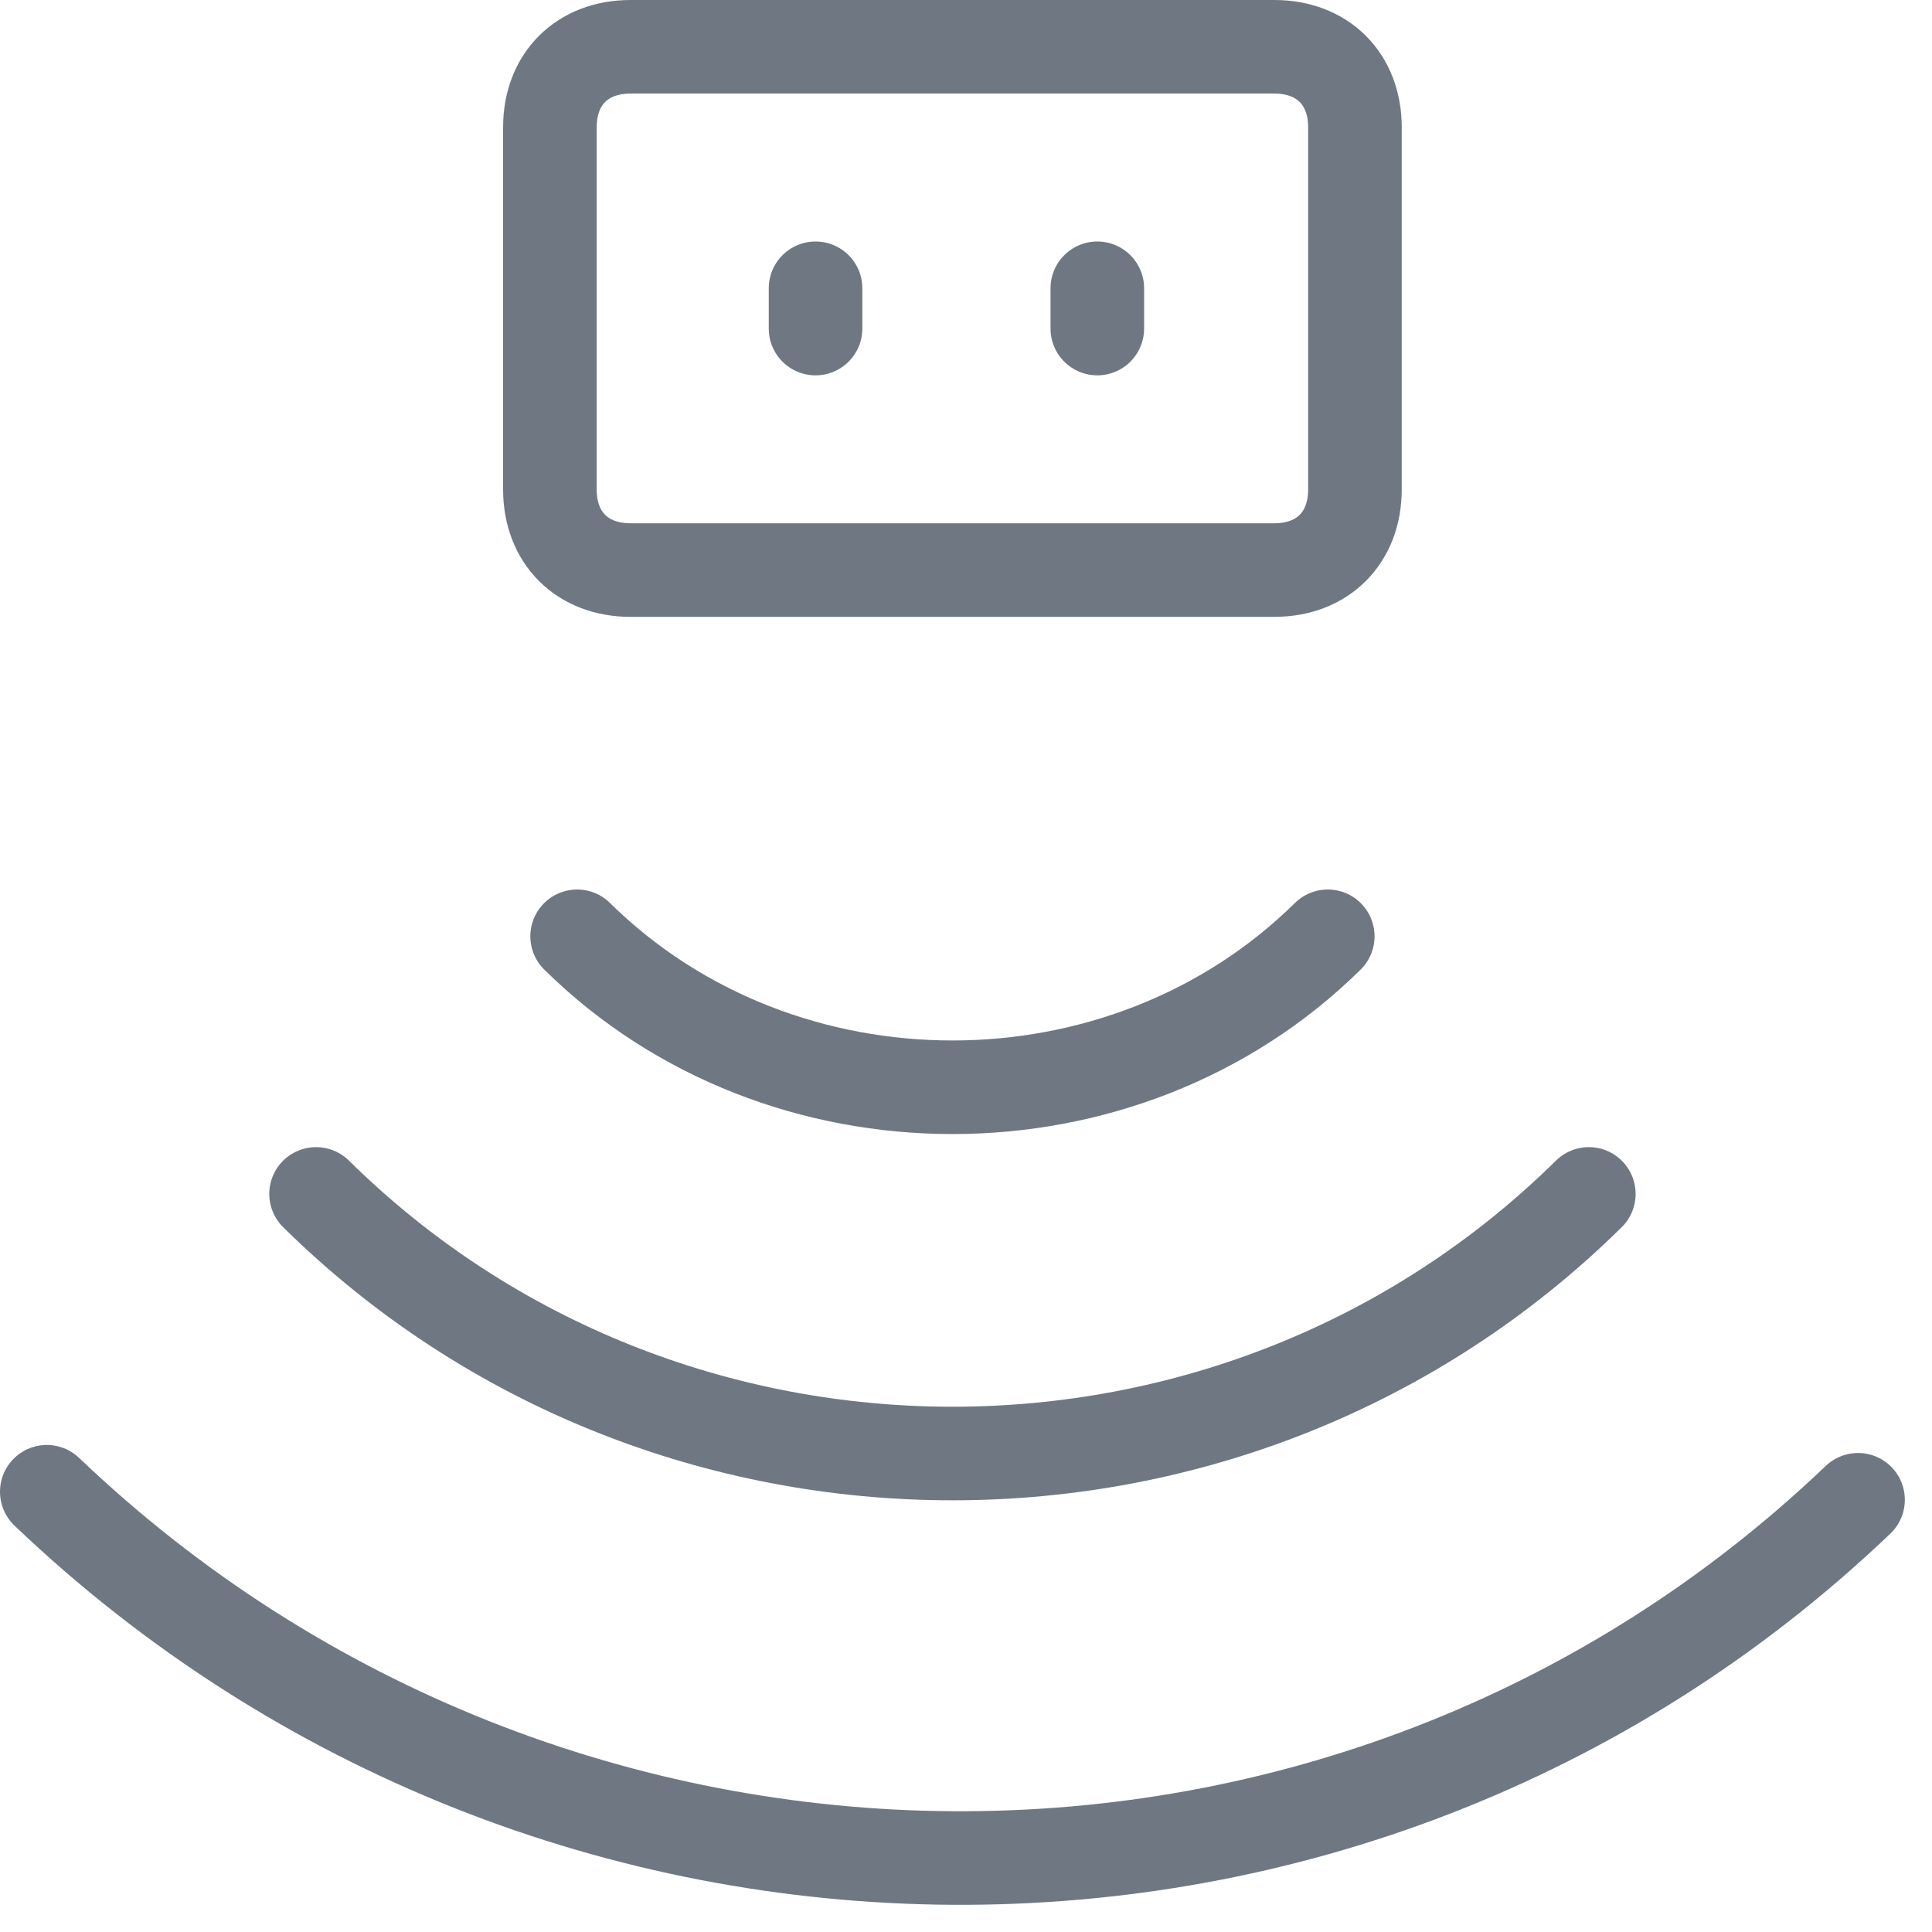
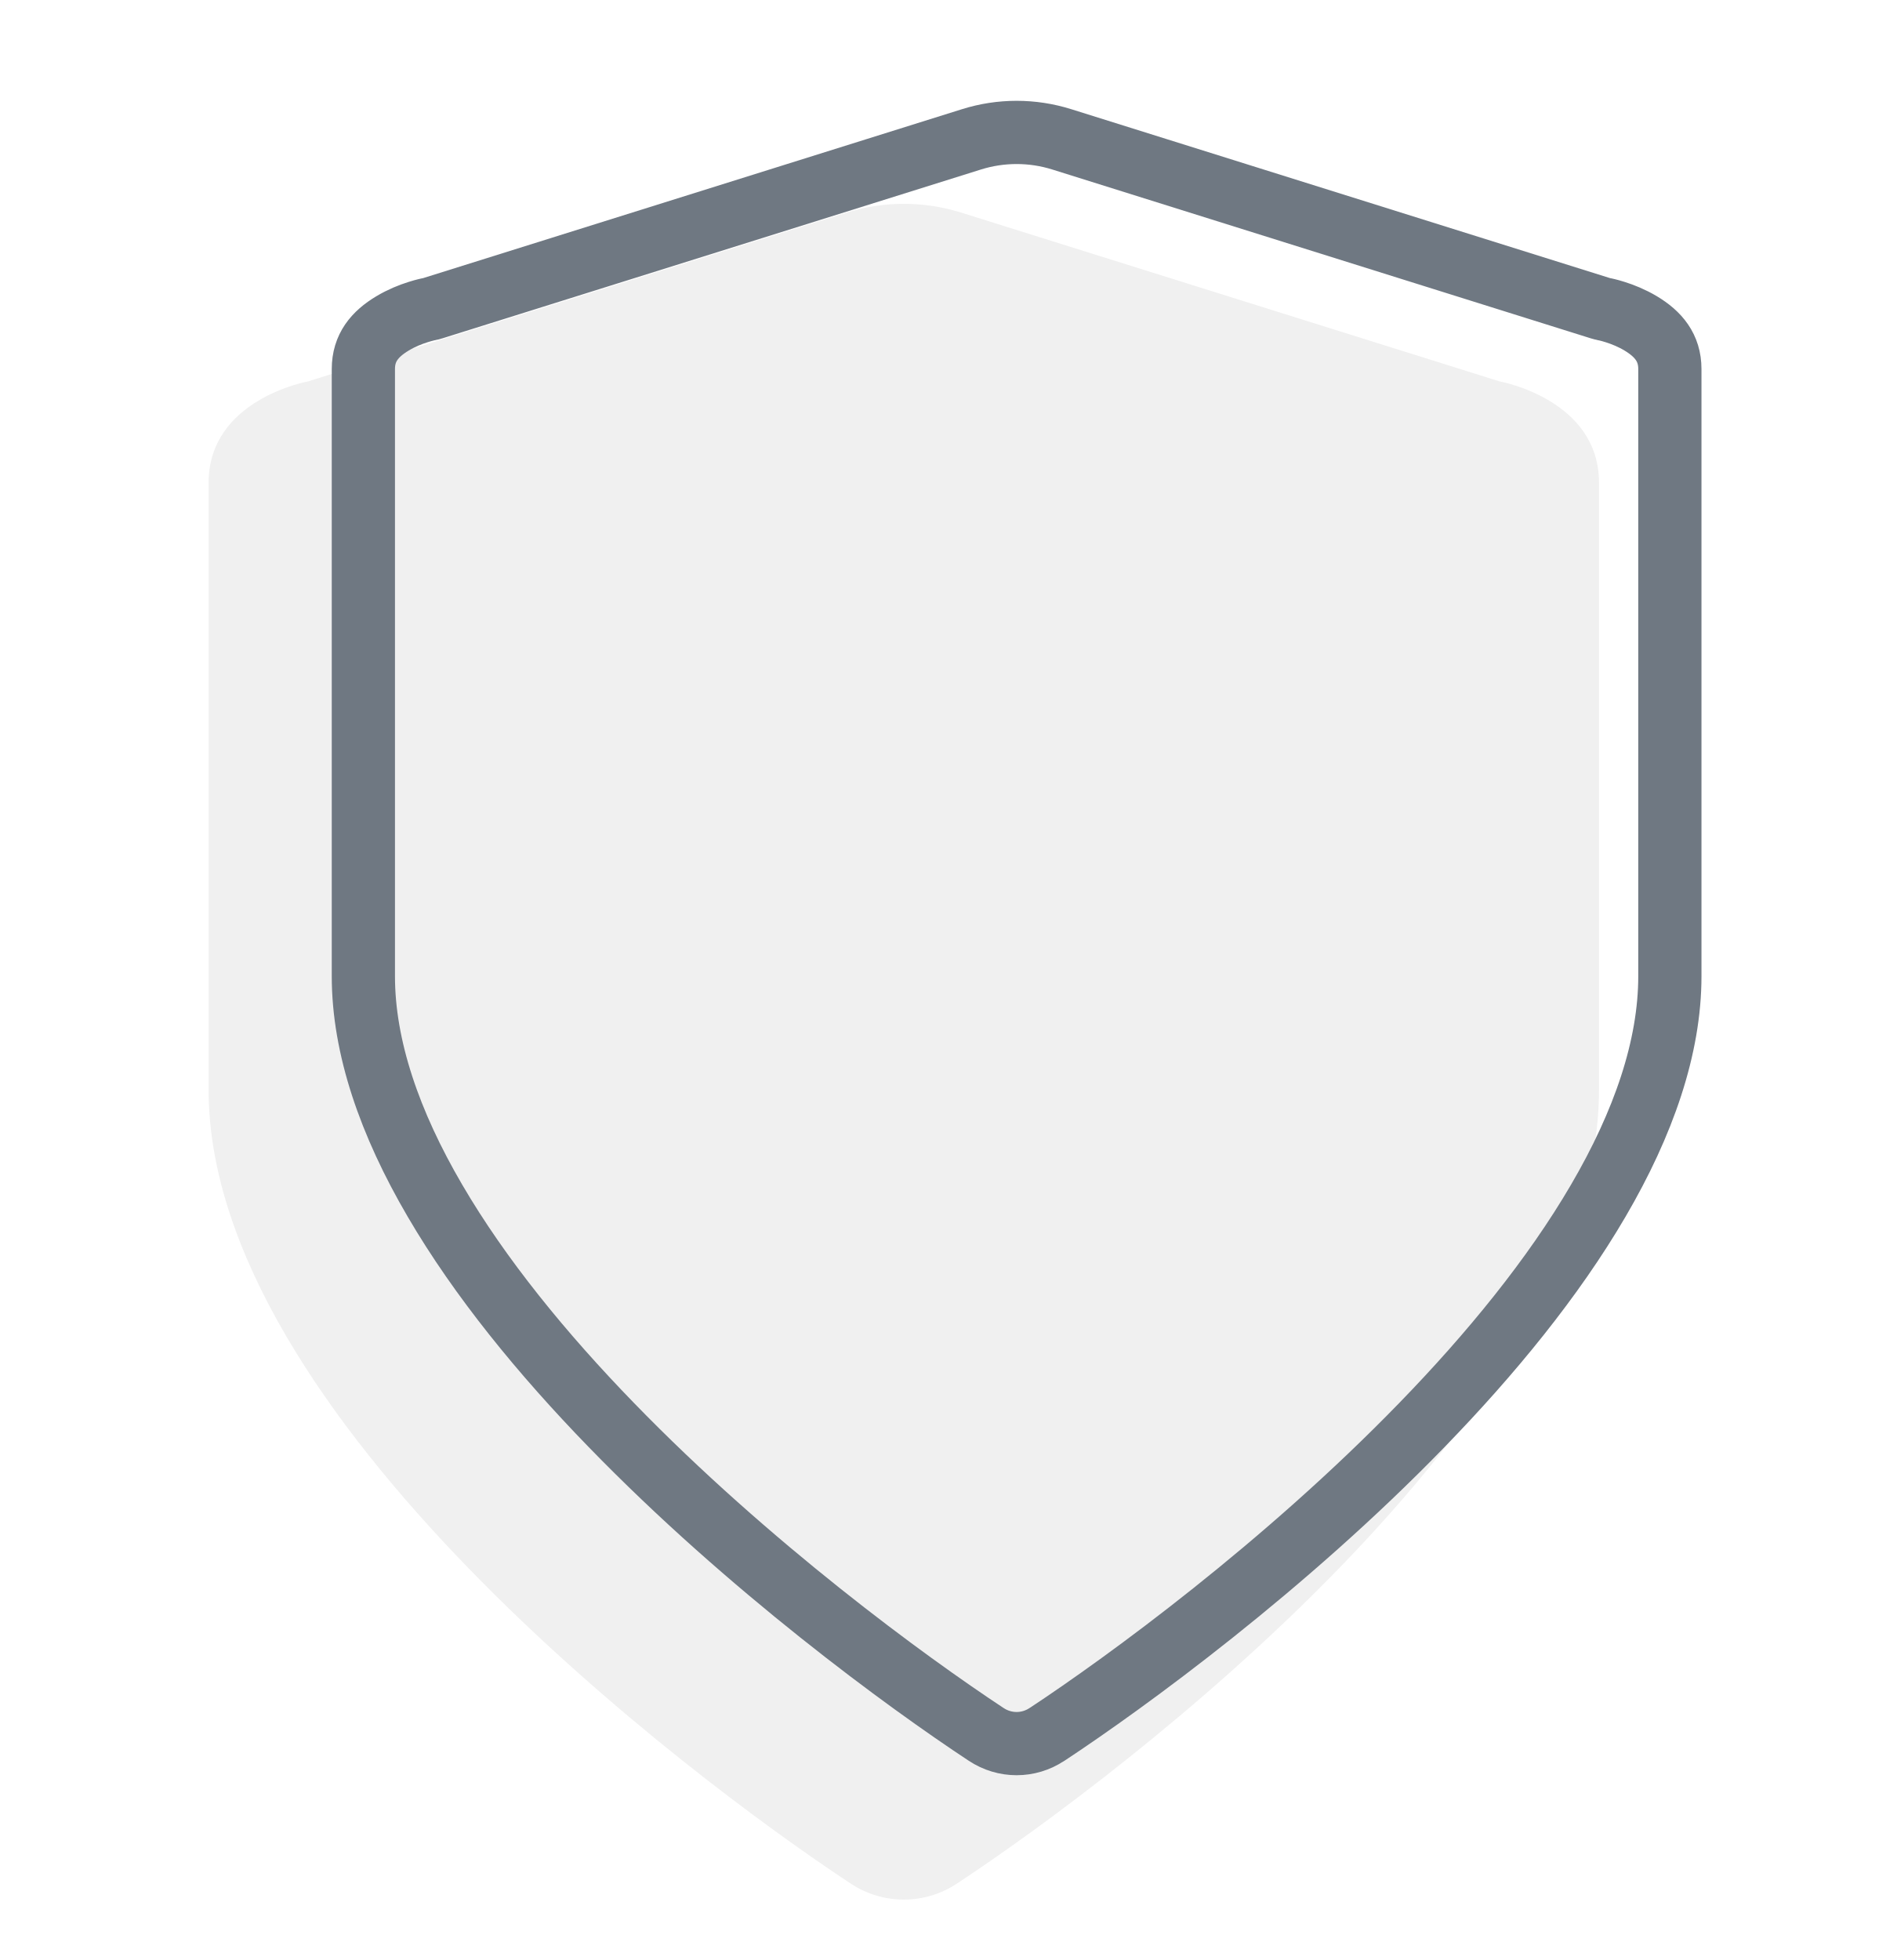
- <svg xmlns="http://www.w3.org/2000/svg" width="32" height="32" viewBox="0 0 32 32" fill="none">
-   <path d="M22.442 8.108C22.442 8.908 21.908 9.442 21.108 9.442H10.442C9.642 9.442 9.108 8.908 9.108 8.108V2.108C9.108 1.308 9.642 0.775 10.442 0.775H21.108C21.908 0.775 22.442 1.308 22.442 2.108V8.108Z" stroke="#6F7882" stroke-width="1.55" stroke-miterlimit="10" stroke-linecap="round" stroke-linejoin="round" />
-   <path d="M13.508 4.775V5.442" stroke="#6F7882" stroke-width="1.55" stroke-miterlimit="10" stroke-linecap="round" stroke-linejoin="round" />
-   <path d="M18.175 4.775V5.442" stroke="#6F7882" stroke-width="1.55" stroke-miterlimit="10" stroke-linecap="round" stroke-linejoin="round" />
-   <path d="M21.992 15.508C18.613 18.842 12.938 18.842 9.559 15.508" stroke="#6F7882" stroke-width="1.55" stroke-miterlimit="10" stroke-linecap="round" stroke-linejoin="round" />
-   <path d="M26.316 19.775C20.505 25.508 11.046 25.508 5.235 19.775" stroke="#6F7882" stroke-width="1.55" stroke-miterlimit="10" stroke-linecap="round" stroke-linejoin="round" />
-   <path d="M30.775 24.841C22.396 32.841 9.153 32.708 0.775 24.708" stroke="#6F7882" stroke-width="1.55" stroke-miterlimit="10" stroke-linecap="round" stroke-linejoin="round" />
+ <svg xmlns="http://www.w3.org/2000/svg" width="30" height="31" viewBox="0 0 30 31" fill="none">
+   <path d="M4.871 6.033C4.871 6.033 3.3 6.314 3.3 7.634V17.238C3.3 22.375 10.877 28.09 13.452 29.788C13.965 30.13 14.629 30.13 15.142 29.788C17.718 28.09 25.294 22.375 25.294 17.238V7.634C25.294 6.314 23.723 6.033 23.723 6.033L15.209 3.364C14.615 3.177 13.979 3.177 13.386 3.364L4.871 6.033Z" fill="#F0F0F0" />
+   <path d="M6.775 4.892C6.801 4.888 6.827 4.881 6.852 4.873L15.367 2.204C15.832 2.058 16.331 2.058 16.796 2.204L25.31 4.873C25.336 4.881 25.362 4.888 25.388 4.892C25.389 4.893 25.39 4.893 25.391 4.893L25.39 4.893L25.39 4.893L25.388 4.893L25.392 4.893C25.397 4.894 25.407 4.897 25.422 4.9C25.451 4.907 25.497 4.919 25.553 4.937C25.667 4.973 25.814 5.031 25.954 5.115C26.234 5.283 26.415 5.5 26.415 5.836V15.44C26.415 16.562 26 17.764 25.283 18.99C24.569 20.213 23.58 21.419 22.494 22.537C20.323 24.775 17.826 26.598 16.564 27.431L16.561 27.432C16.27 27.626 15.893 27.626 15.601 27.432L15.599 27.431C14.336 26.598 11.84 24.775 9.669 22.537C8.583 21.419 7.594 20.213 6.88 18.99C6.163 17.764 5.748 16.562 5.748 15.44V5.836C5.748 5.5 5.928 5.283 6.209 5.115C6.349 5.031 6.495 4.973 6.61 4.937C6.666 4.919 6.712 4.907 6.741 4.9C6.755 4.897 6.766 4.894 6.771 4.893L6.775 4.892ZM6.772 4.893L6.772 4.893C6.772 4.893 6.772 4.893 6.772 4.893L6.772 4.893Z" stroke="#6F7882" stroke-linecap="round" stroke-linejoin="round" />
</svg>
